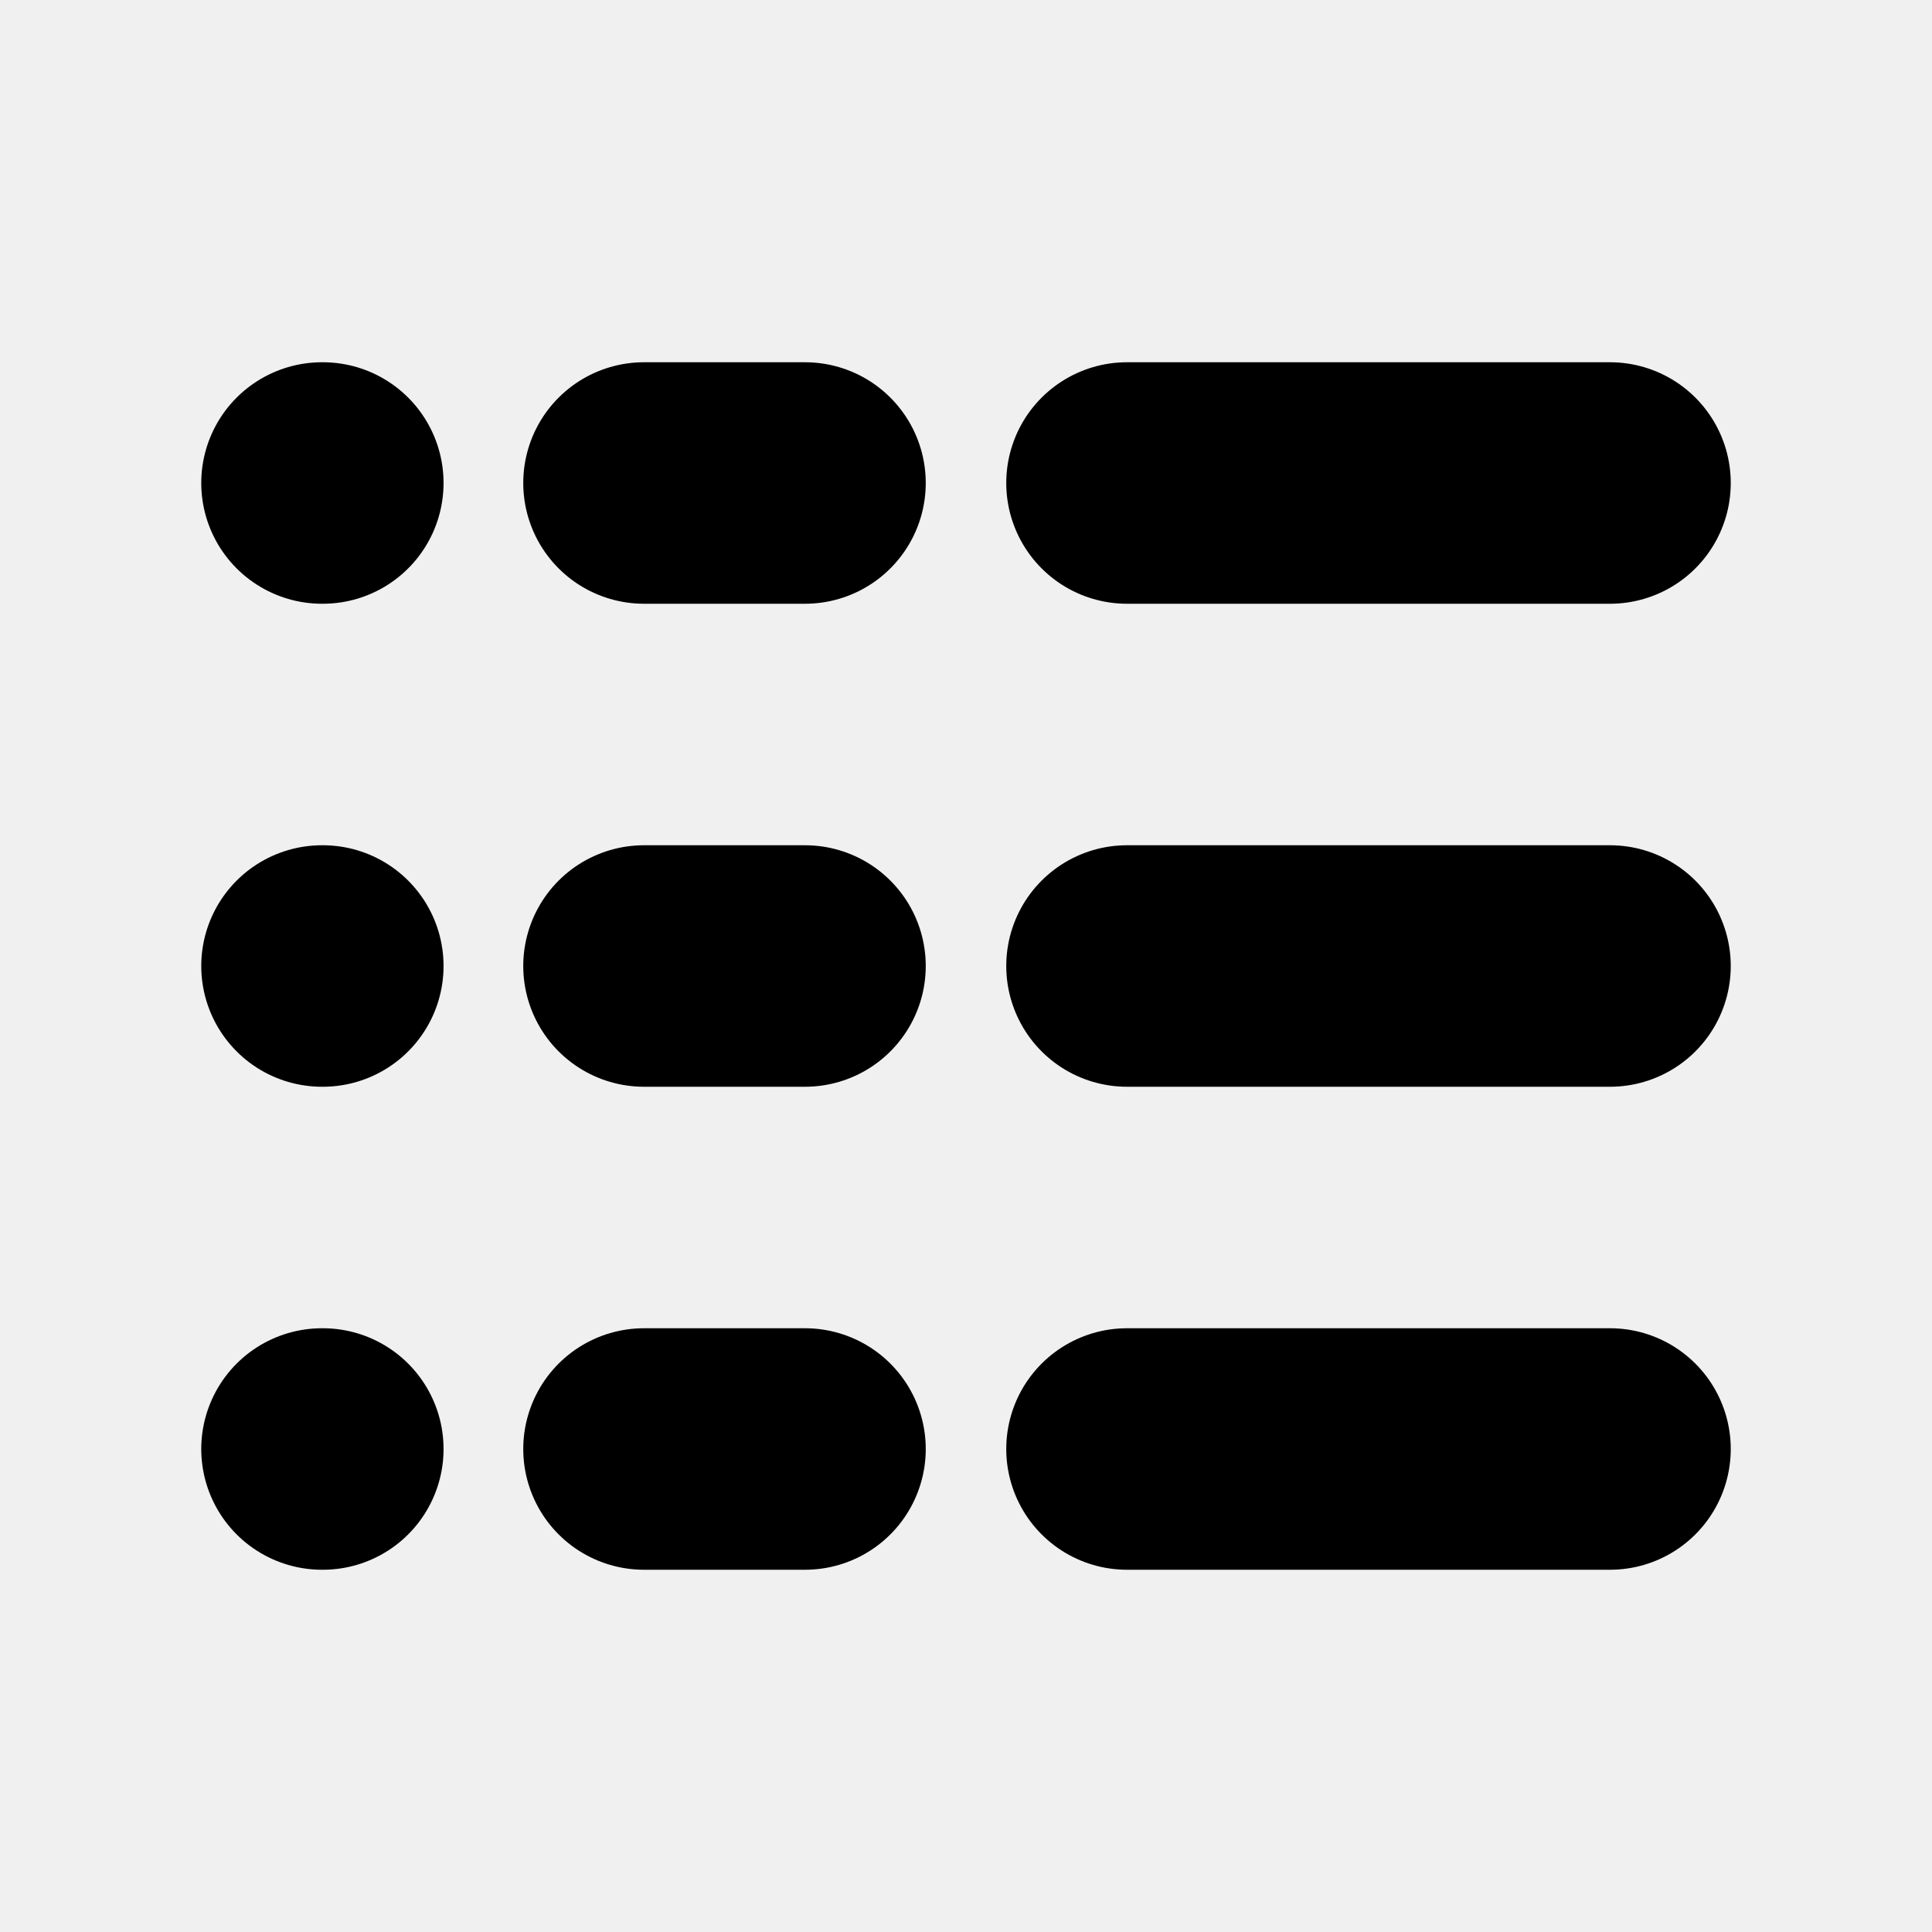
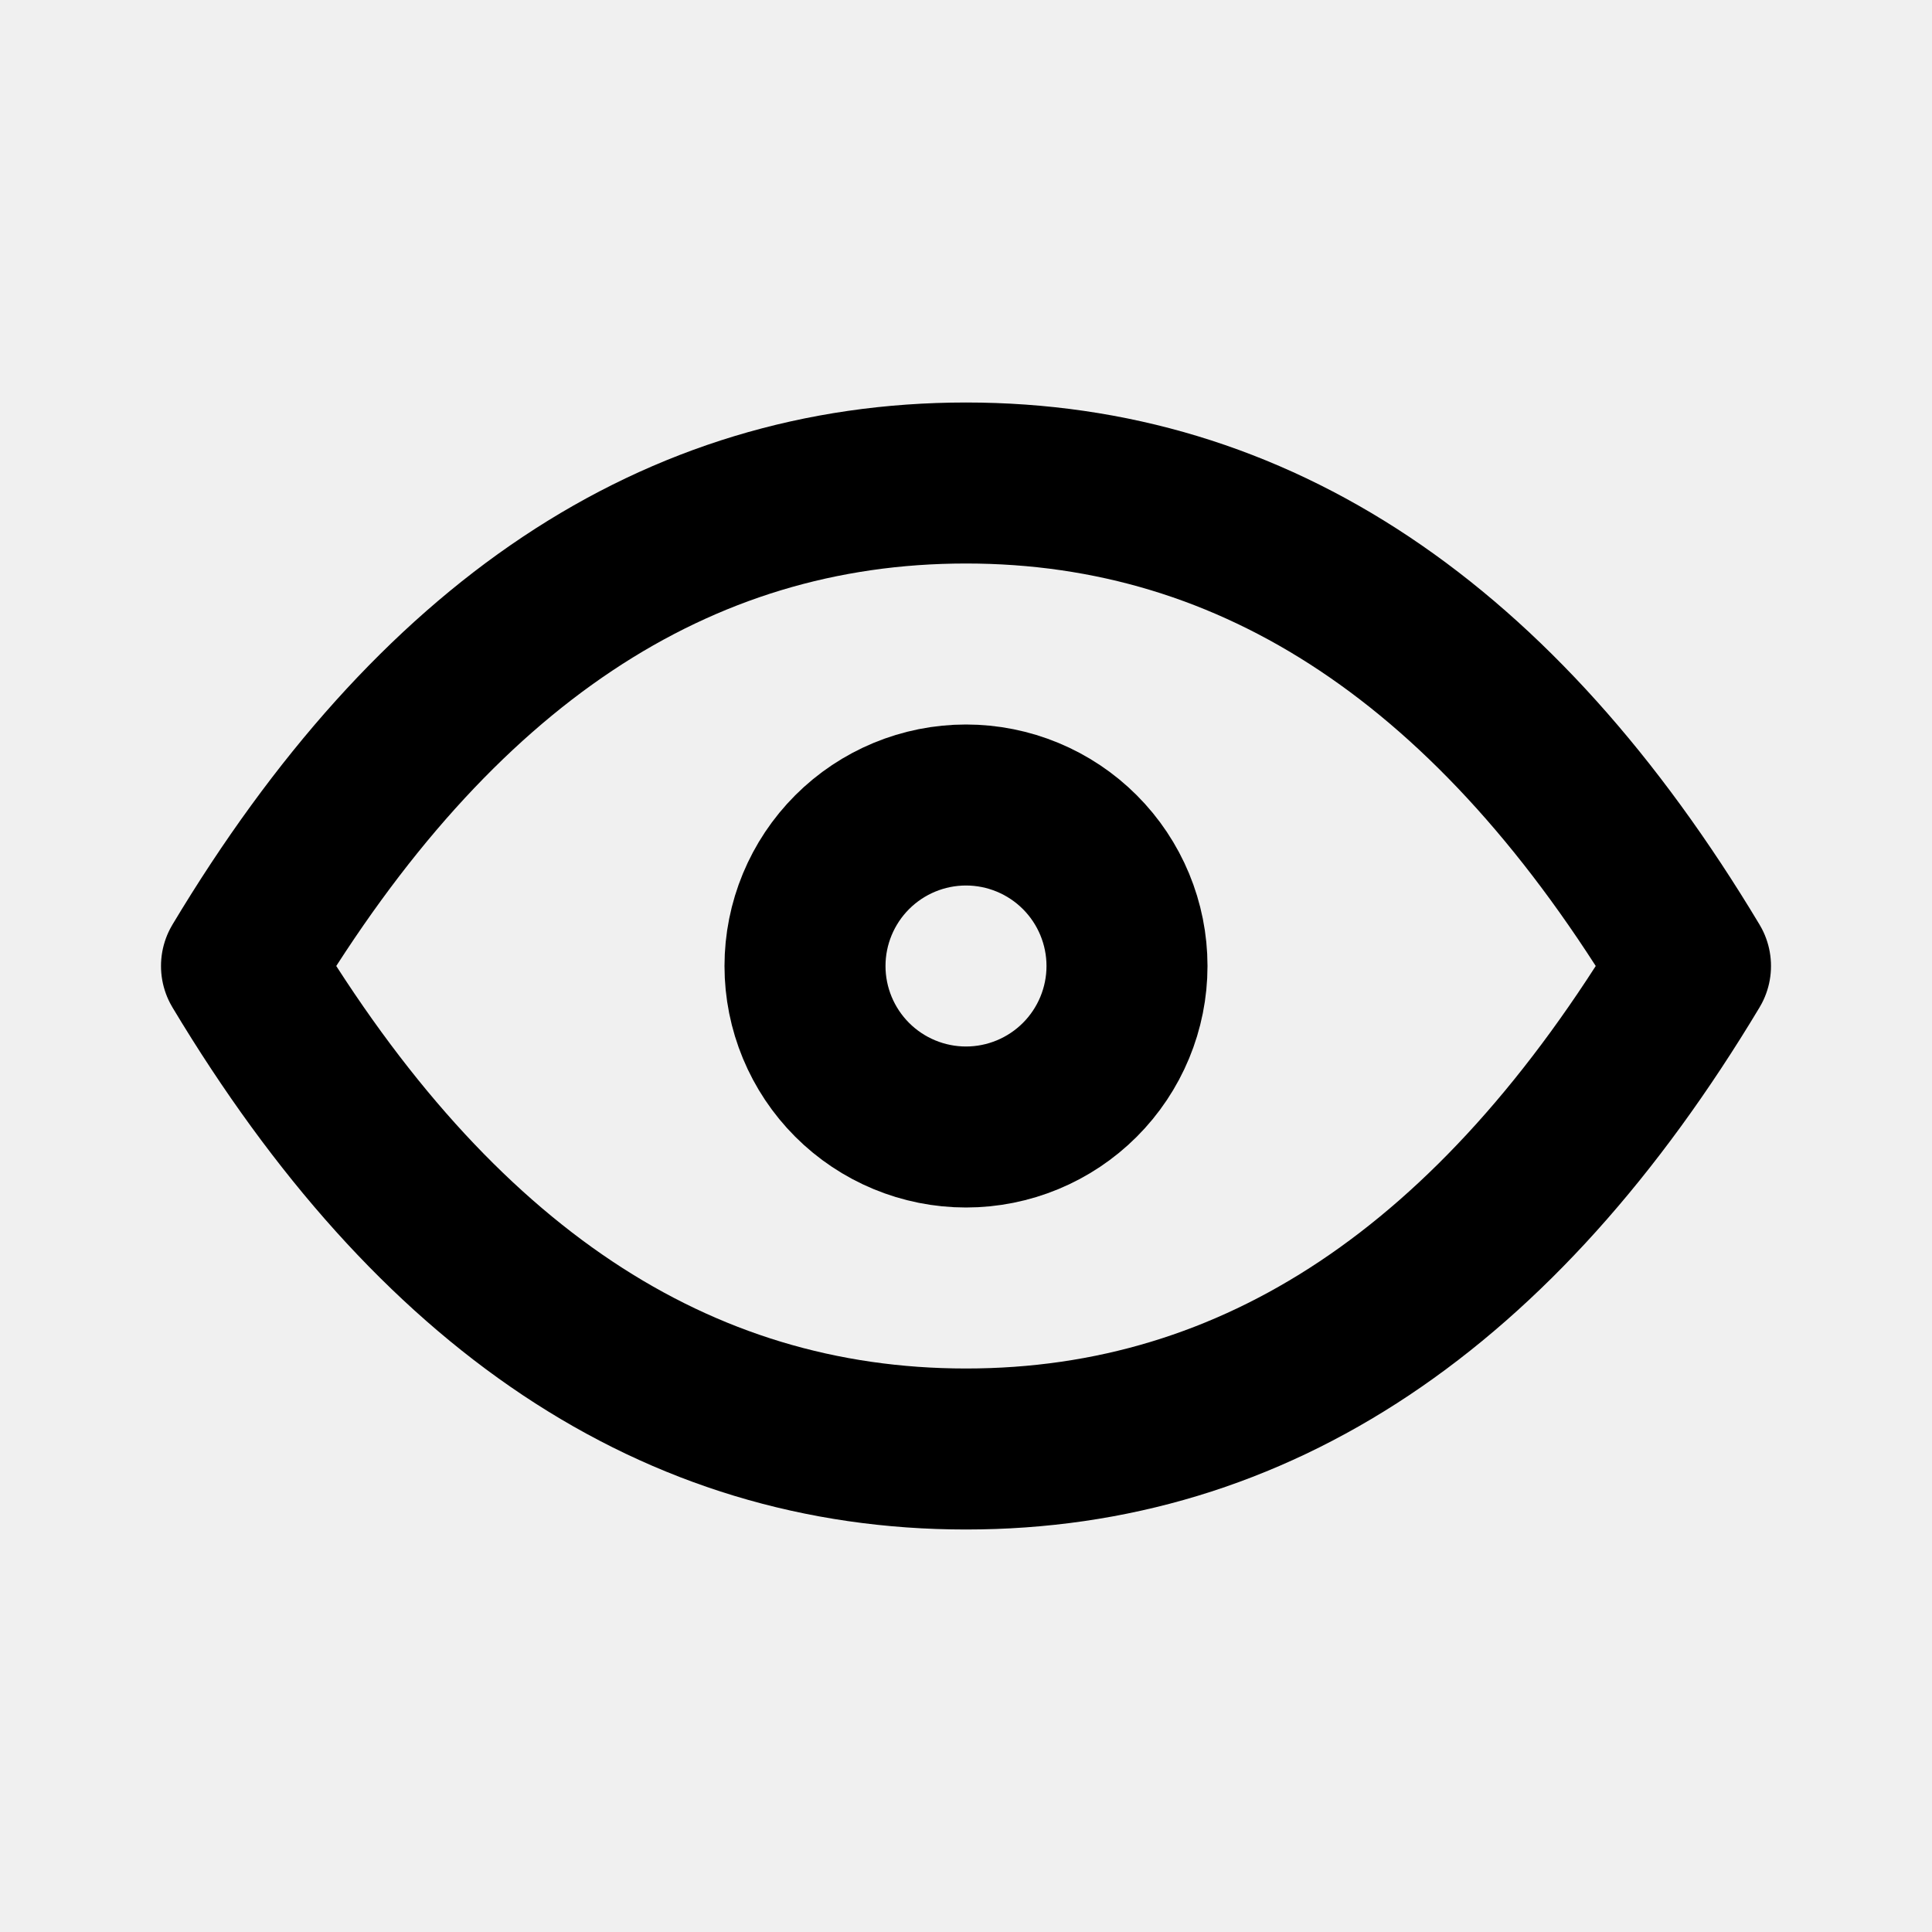
<svg xmlns="http://www.w3.org/2000/svg" width="24" height="24" viewBox="0 0 24 24" fill="none">
-   <g clip-path="url(#clip0_699_850)">
-     <path d="M4 12H4.01" stroke="black" stroke-width="3" stroke-linecap="round" stroke-linejoin="round" />
-     <path d="M4 6H4.01" stroke="black" stroke-width="3" stroke-linecap="round" stroke-linejoin="round" />
-     <path d="M4 18H4.01" stroke="black" stroke-width="3" stroke-linecap="round" stroke-linejoin="round" />
-     <path d="M8 18H10" stroke="black" stroke-width="3" stroke-linecap="round" stroke-linejoin="round" />
-     <path d="M8 12H10" stroke="black" stroke-width="3" stroke-linecap="round" stroke-linejoin="round" />
-     <path d="M8 6H10" stroke="black" stroke-width="3" stroke-linecap="round" stroke-linejoin="round" />
-     <path d="M14 6H20" stroke="black" stroke-width="3" stroke-linecap="round" stroke-linejoin="round" />
-     <path d="M14 12H20" stroke="black" stroke-width="3" stroke-linecap="round" stroke-linejoin="round" />
-     <path d="M14 18H20" stroke="black" stroke-width="3" stroke-linecap="round" stroke-linejoin="round" />
+   <g clip-path="url(#clip0_699_804)">
+     <path d="M10 12C10 12.53 10.211 13.039 10.586 13.414C10.961 13.789 11.47 14 12 14C12.53 14 13.039 13.789 13.414 13.414C13.789 13.039 14 12.53 14 12C14 11.47 13.789 10.961 13.414 10.586C13.039 10.211 12.53 10 12 10C11.47 10 10.961 10.211 10.586 10.586C10.211 10.961 10 11.47 10 12Z" stroke="black" stroke-width="2" stroke-linecap="round" stroke-linejoin="round" />
+     <path d="M21 12C18.6 16 15.6 18 12 18C8.4 18 5.4 16 3 12C5.4 8 8.4 6 12 6C15.6 6 18.6 8 21 12Z" stroke="black" stroke-width="2" stroke-linecap="round" stroke-linejoin="round" />
  </g>
  <defs>
-     <clipPath id="clip0_699_850">
+     <clipPath id="clip0_699_804">
      <rect width="24" height="24" fill="white" />
    </clipPath>
  </defs>
</svg>
